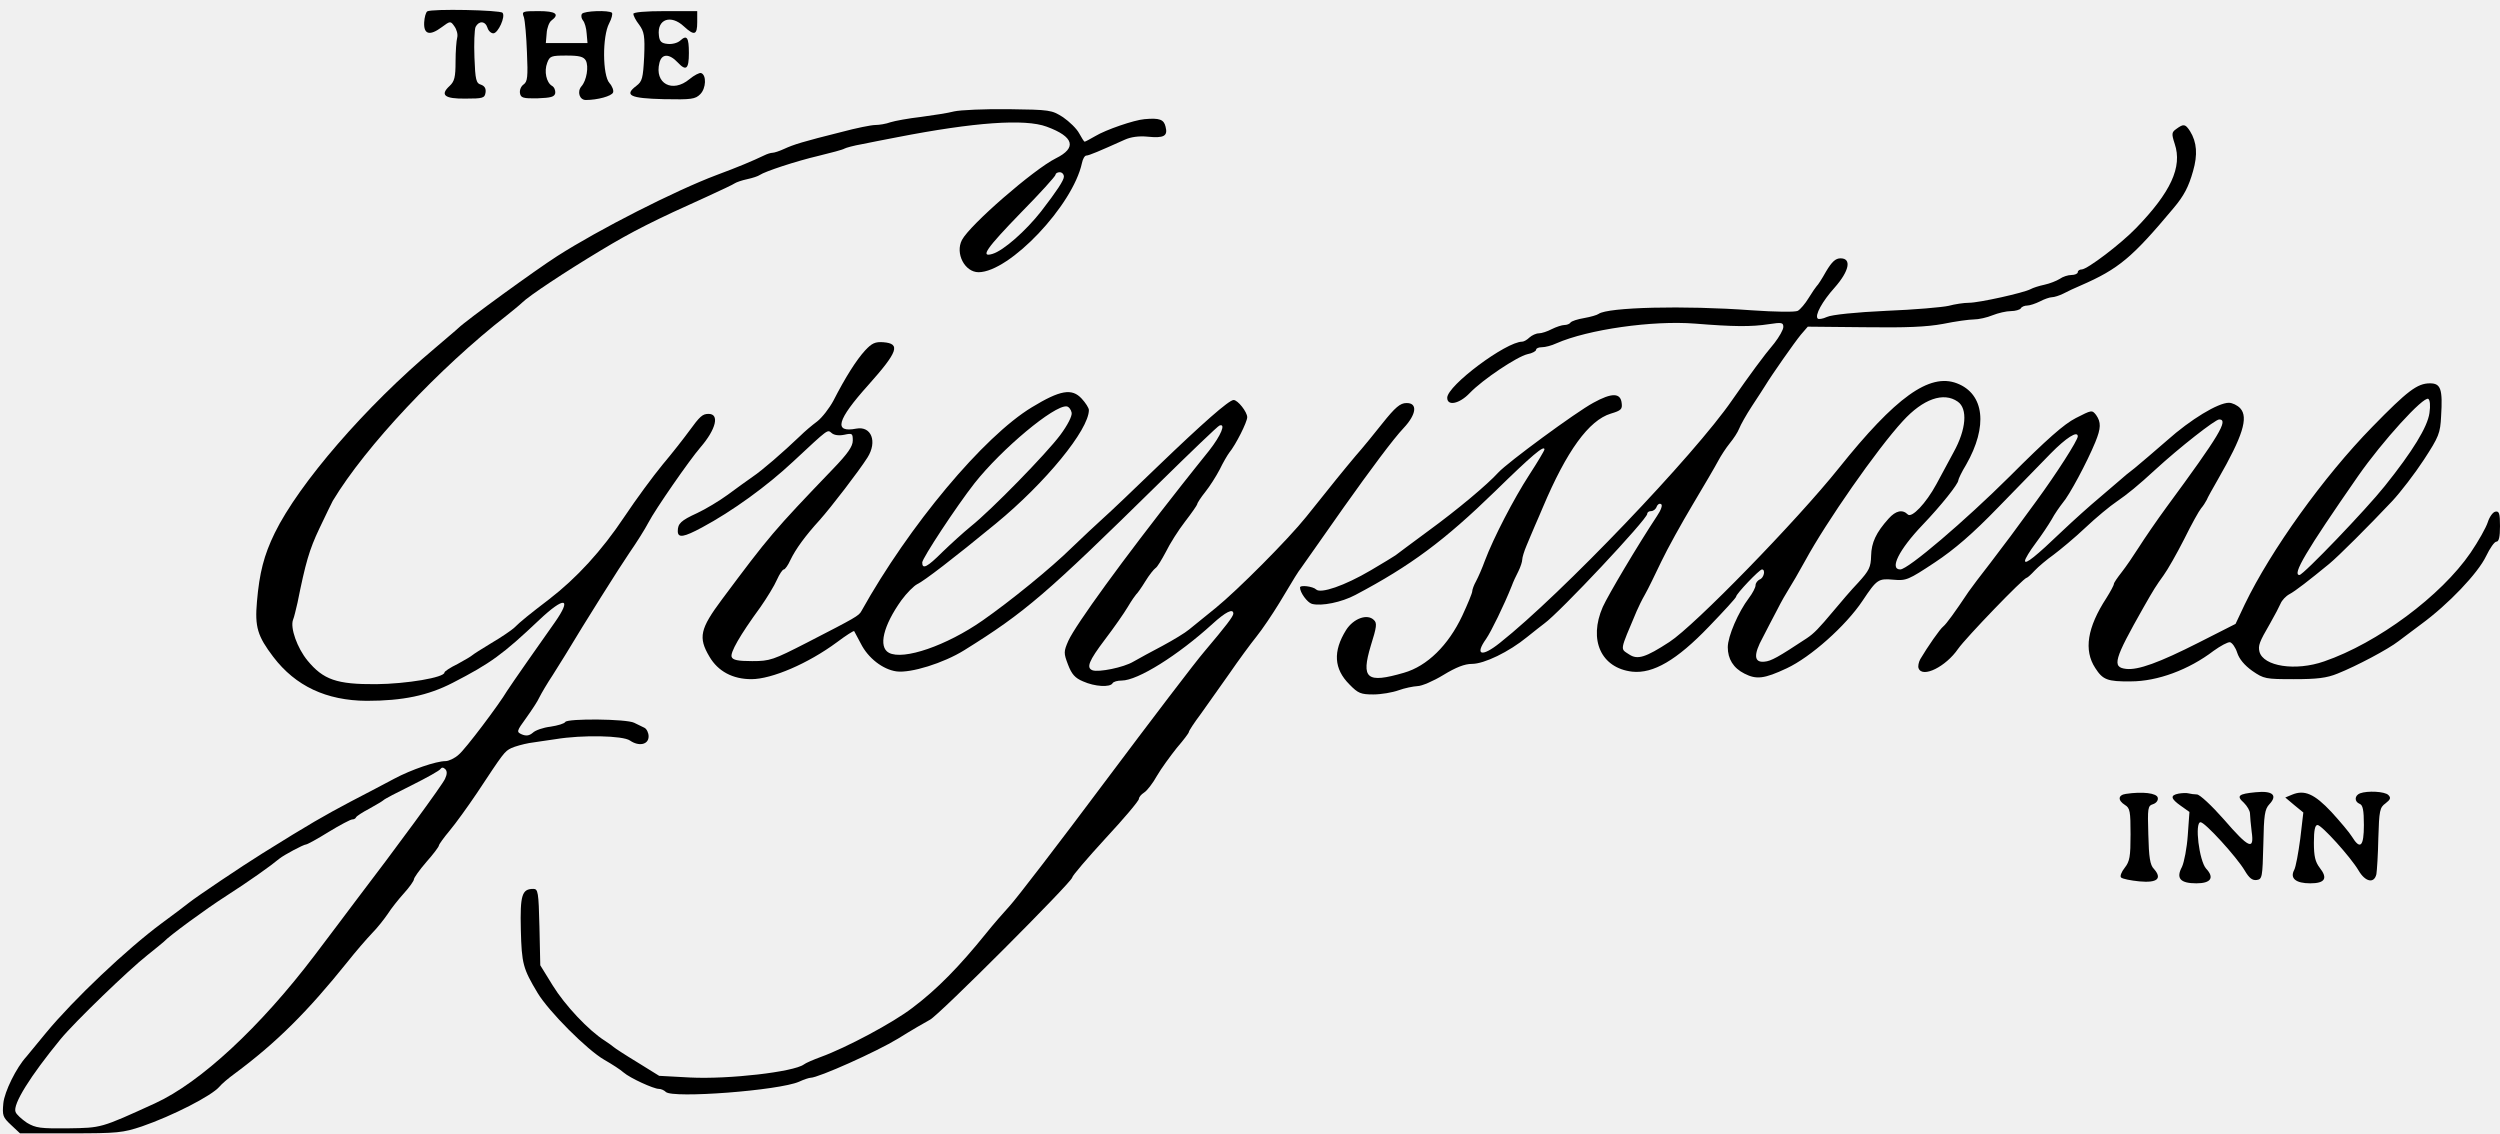
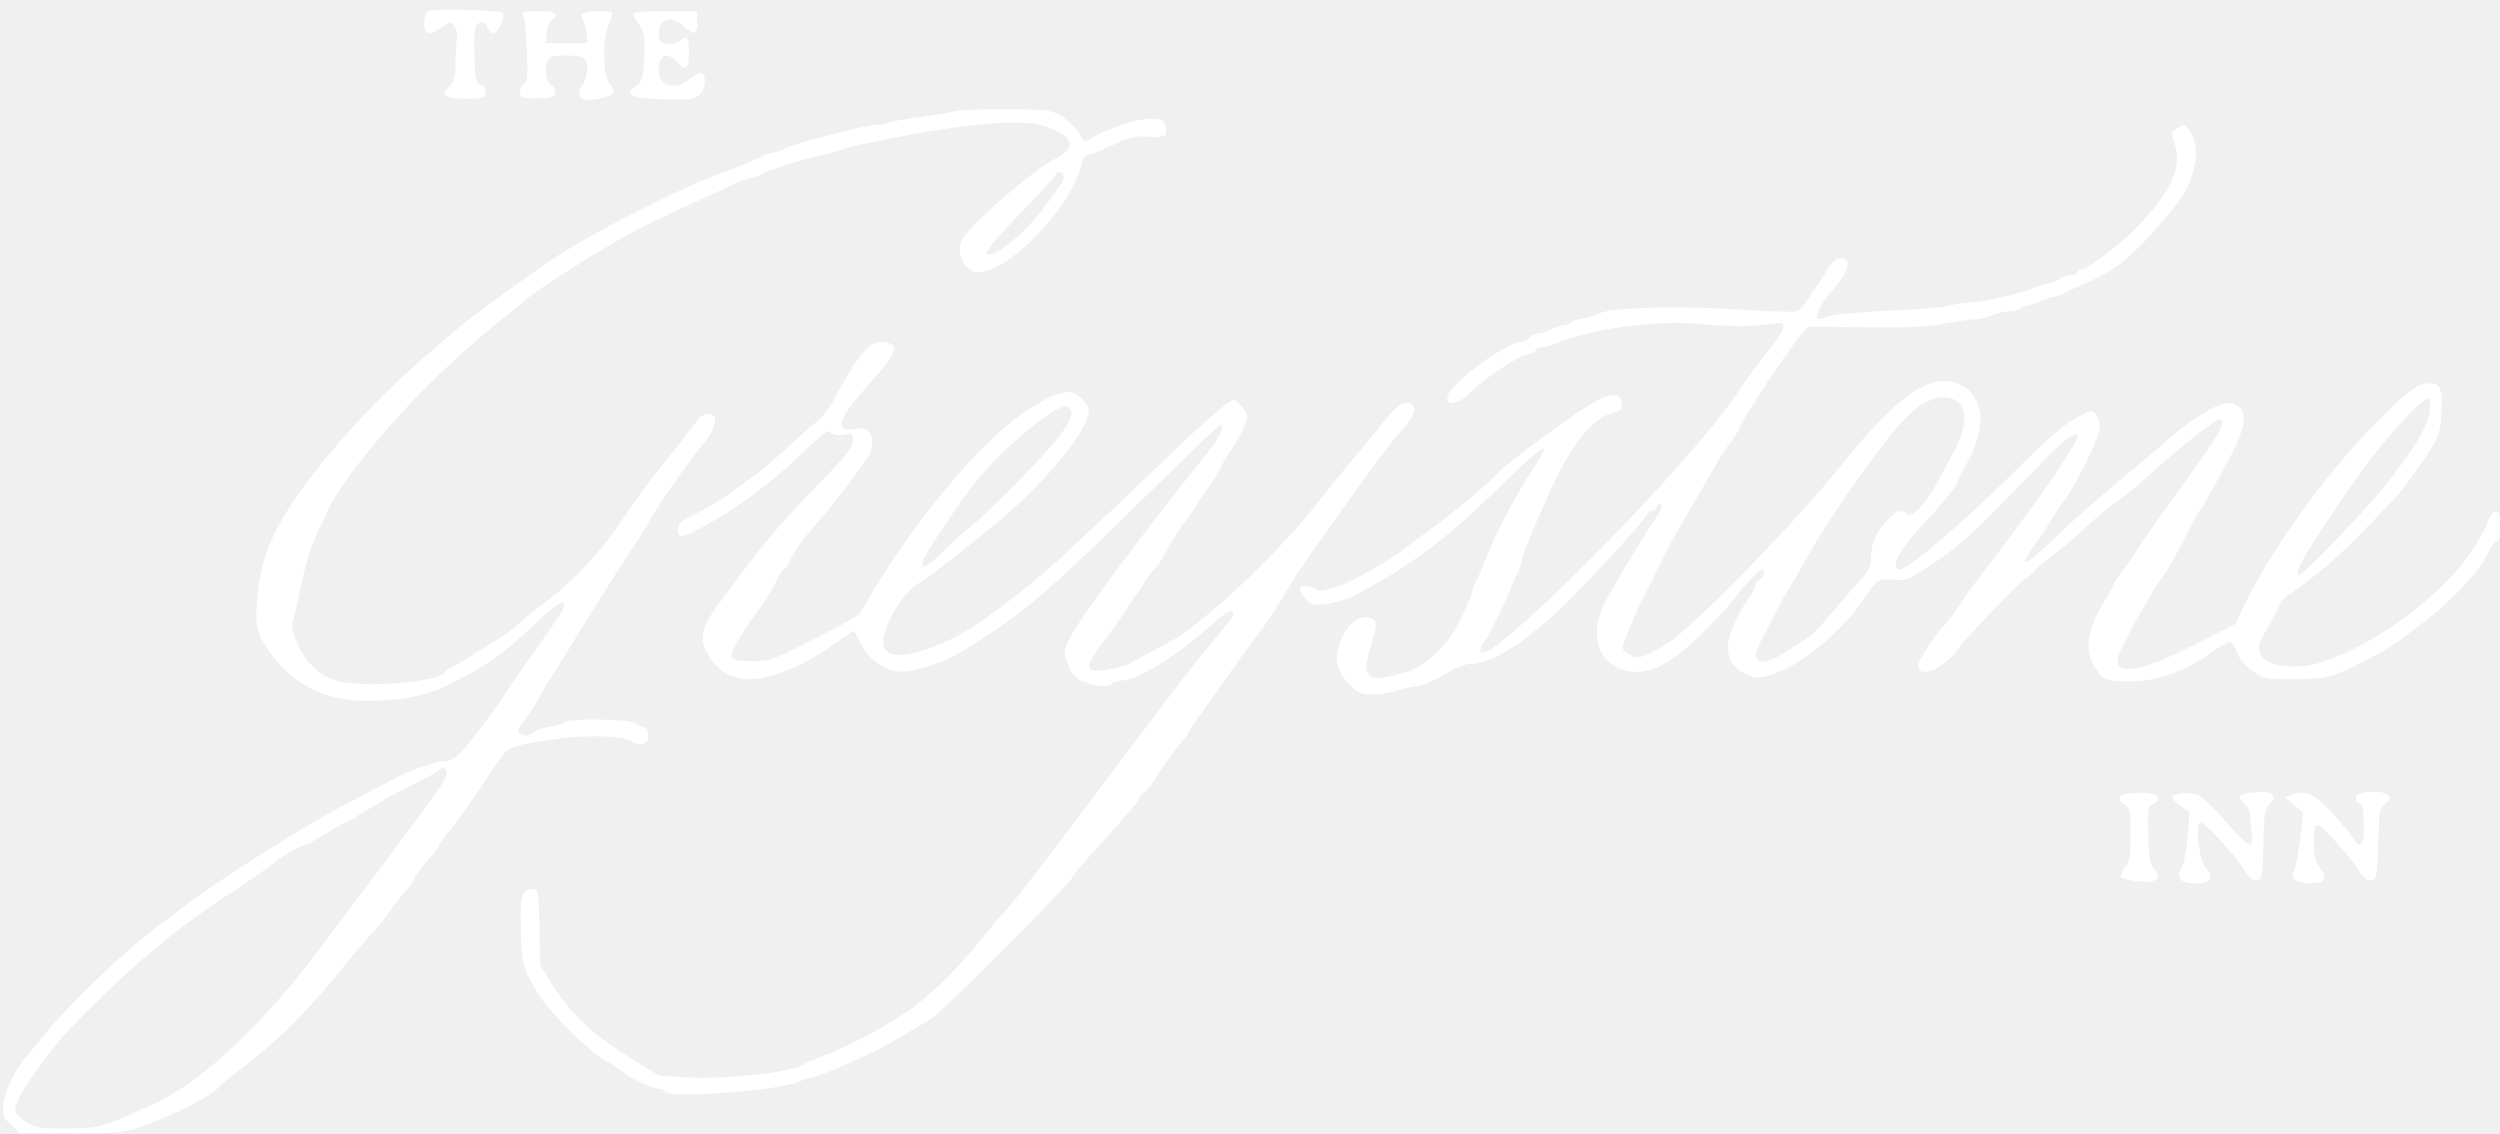
<svg xmlns="http://www.w3.org/2000/svg" version="1.0" width="900pt" height="408pt" viewBox="0 0 900 408" preserveAspectRatio="xMidYMid meet">
-   <g transform="translate(0,408) scale(0.1,-0.1)" fill="currentColor" stroke="none">
+   <g transform="translate(0,408) scale(0.1,-0.1)" fill="white" stroke="none">
    <path d="M1538 4039 c-5 -4 -10 -21 -11 -40 -2 -43 20 -49 63 -17 31 23 32 23 46 3 8 -11 13 -29 10 -40 -3 -11 -6 -50 -6 -87 0 -56 -4 -71 -21 -87 -36 -33 -19 -47 57 -46 63 0 69 2 72 22 2 14 -3 23 -16 28 -18 5 -21 17 -24 98 -2 51 0 100 4 110 12 23 35 22 43 -3 3 -11 13 -20 21 -20 17 0 45 61 33 74 -9 10 -255 15 -271 5z" />
    <path d="M1886 4018 c4 -13 9 -70 11 -126 4 -89 2 -106 -12 -116 -10 -7 -15 -21 -13 -32 3 -16 11 -19 63 -18 49 2 61 5 64 19 1 10 -4 22 -12 26 -20 12 -29 52 -17 83 9 24 14 26 69 26 47 0 62 -4 70 -18 11 -21 3 -72 -16 -93 -16 -19 -7 -49 16 -49 42 0 93 14 98 27 3 7 -3 23 -13 34 -25 28 -26 168 -1 215 9 17 13 34 10 38 -11 10 -101 7 -108 -4 -4 -6 -2 -17 4 -24 6 -7 12 -28 13 -47 l3 -34 -75 0 -75 0 3 35 c1 19 9 40 17 46 31 23 16 34 -46 34 -59 0 -61 -1 -53 -22z" />
    <path d="M2280 4030 c0 -6 9 -24 21 -39 18 -25 21 -40 18 -115 -4 -78 -7 -89 -28 -105 -45 -34 -24 -45 98 -48 101 -2 114 0 132 18 21 21 23 69 3 76 -6 2 -25 -8 -42 -22 -61 -51 -127 -16 -108 59 8 33 35 34 66 1 30 -32 40 -24 40 34 0 56 -7 67 -31 45 -10 -9 -30 -14 -46 -12 -22 2 -29 9 -31 31 -7 58 43 76 90 32 38 -35 48 -31 48 15 l0 40 -115 0 c-73 0 -115 -4 -115 -10z" />
    <path d="M3435 3679 c-22 -6 -76 -14 -120 -20 -44 -5 -93 -14 -109 -19 -16 -6 -41 -10 -55 -10 -14 0 -69 -11 -121 -25 -140 -35 -172 -45 -207 -61 -17 -8 -36 -14 -42 -14 -6 0 -19 -4 -29 -9 -44 -21 -94 -42 -172 -71 -149 -56 -424 -196 -574 -292 -78 -50 -326 -230 -356 -259 -8 -8 -47 -40 -85 -73 -248 -208 -489 -487 -576 -665 -39 -80 -55 -143 -64 -247 -8 -91 2 -124 59 -199 80 -105 191 -157 336 -158 130 0 221 19 310 65 136 70 180 102 311 226 91 86 120 82 56 -9 -18 -25 -61 -87 -97 -138 -36 -51 -69 -100 -75 -109 -27 -46 -150 -210 -174 -229 -14 -13 -36 -23 -47 -23 -34 0 -124 -31 -184 -63 -30 -16 -102 -54 -160 -84 -94 -50 -142 -77 -315 -185 -74 -46 -236 -155 -265 -178 -14 -11 -57 -44 -97 -73 -127 -94 -318 -275 -418 -396 -33 -41 -65 -78 -70 -85 -36 -39 -79 -126 -83 -168 -4 -44 -2 -50 28 -78 l32 -30 182 0 c170 0 188 2 257 25 110 38 251 110 279 143 8 10 33 31 55 47 151 112 262 223 405 401 30 38 70 84 89 104 19 19 44 51 57 70 12 19 39 53 58 74 20 22 36 45 36 50 0 6 20 34 45 63 25 28 45 55 45 59 0 4 18 29 39 54 21 25 65 86 98 135 96 145 99 150 124 162 13 6 42 14 64 18 22 3 65 10 95 14 96 16 243 13 268 -5 32 -22 67 -15 67 15 0 13 -7 27 -15 31 -8 4 -25 12 -37 18 -27 14 -239 16 -248 3 -3 -6 -27 -13 -53 -17 -26 -3 -55 -13 -64 -22 -13 -11 -24 -12 -39 -6 -20 9 -20 11 15 59 20 28 42 61 48 75 7 14 28 50 48 80 19 30 39 63 45 72 69 115 196 317 231 368 25 36 56 85 69 110 24 46 147 224 187 270 56 65 69 120 29 120 -22 0 -31 -8 -71 -63 -19 -26 -62 -81 -95 -120 -33 -40 -95 -124 -137 -187 -82 -123 -172 -221 -272 -298 -68 -52 -102 -79 -126 -103 -9 -8 -45 -33 -81 -54 -35 -21 -66 -41 -69 -44 -3 -3 -26 -17 -52 -31 -27 -13 -48 -27 -48 -31 0 -18 -136 -41 -246 -42 -142 -1 -190 16 -247 85 -37 45 -63 118 -52 147 4 9 10 36 16 61 29 144 42 190 79 268 23 48 44 92 48 99 118 196 383 478 627 668 21 17 46 37 54 45 25 25 155 111 283 188 114 69 196 110 383 194 50 23 95 44 100 48 6 4 26 11 45 15 19 4 40 11 45 15 19 13 131 50 212 69 45 11 87 22 93 26 5 3 34 11 63 16 28 6 86 17 127 25 277 54 460 67 538 38 98 -36 110 -76 33 -114 -80 -40 -310 -240 -338 -294 -25 -48 10 -116 60 -116 112 1 339 240 372 393 3 15 10 27 16 27 9 0 47 16 138 57 22 10 51 14 82 11 59 -6 74 2 65 36 -6 26 -22 32 -76 27 -37 -3 -139 -38 -177 -61 -19 -11 -36 -20 -38 -20 -3 0 -11 14 -20 30 -9 17 -35 42 -58 58 -41 26 -46 27 -197 29 -85 1 -173 -3 -195 -8z m395 -235 c0 -13 -25 -51 -82 -125 -55 -70 -135 -141 -175 -153 -46 -14 -22 20 102 148 69 70 125 132 125 137 0 5 7 9 15 9 8 0 15 -7 15 -16z m-2228 -2168 c-9 -21 -177 -250 -323 -441 -16 -22 -83 -110 -147 -195 -195 -257 -410 -457 -574 -532 -197 -90 -192 -88 -313 -90 -99 -1 -116 1 -148 20 -19 13 -38 30 -41 39 -11 27 53 129 162 262 51 62 246 250 312 302 30 24 57 46 60 49 18 20 150 117 225 165 81 52 160 108 191 134 16 13 87 51 96 51 4 0 41 20 81 45 41 25 79 45 85 45 6 0 12 3 14 8 2 4 23 18 48 31 25 14 47 27 50 30 3 4 49 28 102 54 54 27 101 53 104 59 4 6 10 6 17 -1 7 -7 7 -18 -1 -35z" />
    <path d="M7835 3616 c-17 -12 -18 -17 -6 -54 28 -83 -14 -174 -139 -303 -55 -57 -176 -149 -196 -149 -7 0 -14 -4 -14 -10 0 -5 -10 -10 -23 -10 -12 0 -31 -6 -42 -14 -11 -7 -36 -17 -55 -21 -19 -4 -41 -11 -50 -16 -24 -13 -185 -49 -222 -49 -18 0 -51 -5 -73 -11 -22 -5 -123 -14 -225 -18 -109 -5 -196 -14 -213 -22 -15 -7 -30 -9 -33 -6 -12 11 16 62 61 112 52 59 62 105 21 105 -18 0 -31 -12 -52 -47 -15 -27 -30 -50 -34 -53 -3 -3 -16 -22 -29 -43 -12 -20 -30 -41 -39 -46 -10 -5 -80 -4 -167 2 -243 18 -517 11 -550 -13 -5 -4 -29 -11 -52 -15 -24 -4 -45 -11 -49 -16 -3 -5 -13 -9 -22 -9 -9 0 -30 -7 -46 -15 -15 -8 -36 -15 -46 -15 -10 0 -25 -7 -34 -15 -8 -8 -20 -15 -26 -15 -58 0 -270 -158 -270 -202 0 -31 44 -22 81 17 47 49 170 131 208 140 17 3 31 11 31 16 0 5 9 9 21 9 12 0 35 6 52 14 114 50 346 83 499 71 137 -11 202 -12 266 -2 46 7 52 6 52 -10 0 -10 -15 -36 -32 -58 -39 -46 -90 -116 -152 -205 -136 -198 -615 -699 -836 -874 -66 -53 -92 -45 -50 14 18 26 64 120 92 190 5 14 16 38 24 53 8 16 14 35 14 42 0 8 7 31 16 52 9 21 22 53 30 71 8 17 20 47 28 65 86 204 166 314 245 338 37 11 42 16 39 38 -4 37 -35 38 -102 1 -63 -34 -309 -215 -342 -251 -39 -43 -146 -133 -253 -211 -58 -43 -111 -82 -117 -87 -6 -4 -46 -29 -89 -54 -95 -56 -181 -85 -197 -69 -11 11 -58 17 -58 7 0 -18 26 -54 43 -59 35 -9 107 6 156 32 199 105 321 196 503 373 133 130 178 168 178 151 0 -4 -25 -46 -55 -92 -55 -85 -128 -225 -160 -310 -9 -25 -23 -57 -31 -72 -8 -14 -14 -31 -14 -37 0 -6 -16 -45 -36 -88 -50 -106 -126 -181 -210 -205 -134 -39 -155 -22 -119 98 21 67 23 81 11 92 -24 24 -74 5 -100 -36 -48 -77 -44 -140 12 -196 31 -32 41 -36 86 -36 28 0 69 7 91 15 22 8 52 14 68 15 15 0 57 18 93 40 46 28 77 40 103 40 44 0 133 43 199 97 26 21 53 42 61 48 55 39 371 376 371 395 0 6 6 10 14 10 8 0 17 7 20 16 3 8 10 13 16 9 6 -3 0 -21 -15 -43 -70 -106 -175 -283 -195 -327 -52 -119 -6 -220 106 -233 75 -8 160 41 276 162 54 56 98 104 98 108 0 10 84 98 93 98 14 0 7 -31 -8 -36 -8 -4 -15 -13 -15 -21 0 -8 -11 -29 -24 -46 -38 -50 -76 -138 -76 -177 0 -42 20 -75 60 -95 43 -22 71 -19 152 19 86 40 213 153 273 243 52 78 57 81 112 76 45 -4 53 -1 148 62 71 47 137 104 228 198 71 73 156 160 189 194 56 57 98 84 98 62 0 -14 -76 -133 -150 -234 -90 -123 -97 -133 -165 -222 -34 -43 -68 -89 -78 -103 -50 -75 -80 -116 -91 -125 -12 -9 -57 -74 -83 -118 -6 -11 -9 -26 -6 -33 14 -36 98 6 142 70 28 40 236 256 247 256 3 0 16 12 29 26 13 14 44 40 68 57 24 18 76 61 114 97 38 36 90 79 114 95 38 26 76 57 139 115 86 79 215 180 229 180 35 0 1 -57 -189 -315 -36 -49 -81 -115 -100 -145 -19 -30 -47 -71 -62 -90 -15 -19 -28 -38 -28 -42 0 -5 -12 -27 -27 -51 -69 -106 -82 -188 -40 -252 27 -42 43 -49 128 -48 96 0 209 42 298 110 25 18 51 32 59 31 8 -2 20 -19 26 -38 7 -22 26 -45 54 -65 42 -29 48 -30 150 -30 83 0 118 4 157 20 68 27 183 88 220 117 6 5 42 31 80 60 100 73 206 185 235 246 14 29 30 52 37 52 9 0 13 17 13 56 0 46 -3 55 -17 52 -9 -2 -21 -19 -27 -38 -6 -19 -34 -69 -62 -110 -106 -155 -335 -325 -527 -391 -103 -36 -219 -18 -233 35 -5 22 -1 34 38 101 24 43 28 51 38 72 5 12 19 27 32 34 21 11 71 50 143 109 34 28 142 136 226 225 31 33 83 101 115 150 54 83 59 95 62 157 6 97 -1 118 -40 118 -46 0 -81 -27 -208 -157 -175 -179 -365 -444 -459 -639 l-33 -70 -132 -67 c-144 -73 -219 -100 -262 -95 -52 6 -44 33 63 222 37 65 44 76 72 115 14 19 47 77 74 130 26 53 54 103 61 111 7 8 16 22 20 30 3 8 22 42 41 75 89 155 110 222 80 255 -10 11 -29 20 -41 20 -39 0 -138 -60 -222 -135 -44 -38 -96 -83 -117 -100 -21 -16 -43 -34 -49 -40 -6 -5 -41 -35 -76 -65 -36 -30 -96 -84 -135 -121 -96 -92 -135 -123 -135 -108 0 7 17 35 38 63 21 28 47 67 58 86 10 19 29 46 40 60 23 26 87 145 117 218 21 51 21 72 3 98 -15 19 -16 18 -73 -11 -43 -22 -104 -76 -238 -210 -161 -160 -366 -335 -394 -335 -40 0 -5 71 80 160 67 70 129 148 129 161 0 4 12 30 28 56 79 138 66 255 -33 293 -99 38 -221 -50 -425 -305 -152 -190 -519 -567 -610 -626 -86 -56 -115 -65 -145 -45 -33 22 -35 9 27 156 6 14 19 41 30 60 11 19 37 73 59 119 22 46 73 138 113 205 40 67 81 137 91 156 10 19 29 48 42 64 14 17 29 40 34 53 5 13 25 49 46 81 21 31 42 65 48 74 23 38 105 155 128 183 l25 29 203 -2 c153 -2 224 1 284 12 44 9 94 16 111 16 17 0 48 7 67 15 20 8 50 15 66 15 16 0 33 5 36 10 3 6 14 10 23 10 9 0 30 7 46 15 15 8 35 15 43 15 8 0 27 6 41 13 15 8 43 21 62 29 138 60 186 101 335 279 37 44 54 76 70 133 17 59 14 104 -11 144 -17 26 -23 27 -49 8z m-787 -982 c36 -25 31 -99 -15 -182 -20 -37 -48 -89 -62 -115 -38 -70 -89 -123 -103 -109 -19 19 -43 14 -69 -15 -45 -50 -62 -86 -63 -134 -1 -41 -7 -53 -46 -96 -25 -26 -65 -73 -90 -103 -52 -62 -69 -80 -96 -98 -103 -68 -128 -82 -152 -84 -38 -4 -40 25 -6 87 14 28 38 73 52 100 14 28 33 61 42 75 9 14 36 60 59 102 75 138 258 401 351 502 73 80 147 106 198 70z m1698 -41 c-7 -50 -60 -137 -161 -263 -66 -83 -293 -320 -307 -320 -27 0 22 84 211 356 87 125 236 289 253 278 6 -4 8 -24 4 -51z" />
    <path d="M3114 2818 c-31 -34 -70 -95 -114 -181 -14 -26 -40 -60 -58 -74 -19 -14 -46 -37 -61 -52 -64 -61 -138 -125 -171 -147 -19 -13 -60 -43 -90 -65 -30 -22 -80 -52 -110 -66 -59 -27 -70 -38 -70 -65 0 -26 22 -22 87 13 110 59 234 149 328 237 130 121 123 116 139 103 9 -8 27 -10 46 -6 28 6 30 5 30 -21 0 -21 -18 -47 -72 -103 -214 -223 -229 -241 -399 -469 -79 -106 -86 -137 -45 -206 31 -53 84 -81 151 -81 73 0 204 56 308 133 32 24 60 42 62 40 1 -2 12 -22 24 -45 26 -52 79 -93 128 -100 52 -7 170 30 244 76 220 137 294 201 701 601 115 113 213 207 218 208 24 9 6 -35 -37 -90 -27 -33 -70 -88 -98 -123 -212 -269 -382 -503 -409 -562 -17 -39 -17 -44 -1 -86 13 -34 25 -48 54 -60 42 -19 97 -22 106 -7 3 6 18 10 33 10 58 0 203 91 327 204 47 43 75 57 75 37 0 -10 -27 -45 -103 -135 -33 -38 -194 -250 -359 -470 -165 -221 -319 -421 -342 -446 -23 -25 -62 -70 -86 -100 -96 -119 -176 -201 -265 -268 -70 -54 -239 -144 -330 -177 -27 -10 -55 -22 -61 -27 -37 -27 -271 -54 -410 -47 l-111 6 -79 49 c-43 26 -81 51 -84 54 -3 3 -17 13 -32 23 -59 37 -145 129 -188 199 l-45 73 -3 138 c-3 126 -5 137 -22 137 -41 0 -48 -22 -45 -147 3 -123 8 -140 60 -227 40 -67 179 -206 240 -241 28 -16 59 -36 70 -46 23 -20 108 -59 127 -59 8 0 19 -5 25 -11 24 -24 408 5 480 37 17 8 36 14 41 14 28 0 238 94 315 141 48 30 100 60 115 68 31 15 512 497 512 512 0 6 54 69 120 141 66 71 120 135 120 142 0 6 8 16 19 23 10 6 31 33 46 60 15 26 48 71 71 100 24 28 44 54 44 58 0 4 19 33 43 65 23 32 69 97 102 144 33 48 77 108 98 134 21 26 58 81 83 122 56 94 67 111 77 124 4 6 30 43 57 81 27 39 71 101 97 138 98 138 179 247 216 286 47 50 51 91 10 90 -22 0 -40 -15 -87 -74 -32 -40 -66 -82 -75 -92 -18 -20 -80 -95 -126 -153 -16 -20 -49 -61 -73 -91 -64 -80 -247 -264 -326 -328 -38 -31 -81 -66 -95 -77 -14 -12 -57 -38 -96 -59 -38 -20 -86 -46 -105 -57 -35 -21 -125 -39 -147 -31 -23 9 -14 33 45 111 32 42 69 95 82 117 13 22 27 42 30 45 4 3 19 24 33 47 14 23 31 44 37 48 6 3 22 30 37 58 14 29 45 78 69 109 24 31 44 60 44 63 0 4 13 24 29 44 16 20 39 56 52 81 12 25 28 52 34 60 24 29 65 111 65 128 0 19 -34 62 -49 62 -17 0 -114 -86 -270 -236 -86 -83 -176 -169 -200 -190 -24 -22 -74 -68 -111 -104 -76 -75 -224 -195 -323 -264 -129 -90 -285 -144 -337 -116 -39 21 -20 98 45 189 19 26 45 52 57 58 24 11 131 93 283 218 179 147 335 338 335 409 0 7 -12 26 -26 41 -35 38 -77 31 -179 -31 -174 -105 -443 -427 -614 -734 -9 -17 -22 -24 -195 -113 -123 -63 -134 -67 -198 -67 -52 0 -70 4 -74 15 -6 15 28 76 104 180 23 33 50 77 59 98 9 20 20 37 25 37 4 0 15 15 23 33 19 40 54 88 106 145 41 46 141 176 172 225 36 57 14 114 -40 104 -83 -16 -71 30 43 157 107 120 117 149 54 154 -29 2 -41 -3 -66 -30z m744 -224 c2 -12 -15 -45 -41 -80 -50 -67 -248 -270 -322 -329 -27 -22 -73 -64 -102 -92 -55 -55 -73 -64 -73 -38 0 15 123 202 188 285 98 124 287 282 332 277 8 -1 16 -12 18 -23z" />
    <path d="M7653 1222 c-28 -4 -30 -23 -3 -40 18 -11 20 -23 20 -106 0 -80 -3 -97 -21 -120 -12 -15 -18 -31 -13 -35 5 -5 35 -11 66 -14 64 -6 83 10 52 45 -14 14 -18 42 -20 123 -3 97 -2 104 17 110 12 4 19 14 17 23 -3 17 -55 23 -115 14z" />
    <path d="M7843 1223 c-31 -6 -29 -18 8 -44 l31 -22 -6 -84 c-3 -45 -13 -97 -21 -114 -22 -41 -6 -59 52 -59 52 0 66 20 35 53 -25 28 -42 167 -20 167 16 0 130 -125 159 -174 16 -27 27 -36 43 -34 20 3 21 9 24 128 2 107 5 127 22 145 30 32 12 49 -49 43 -63 -6 -71 -13 -43 -38 12 -12 22 -29 22 -39 0 -10 3 -39 6 -65 10 -69 -10 -60 -100 44 -44 50 -87 90 -97 90 -9 0 -23 2 -31 4 -7 2 -23 1 -35 -1z" />
    <path d="M8251 1219 l-24 -10 32 -27 33 -27 -11 -94 c-7 -52 -16 -102 -22 -113 -16 -30 6 -48 58 -48 53 0 64 18 34 56 -16 21 -21 41 -21 90 0 45 4 64 13 64 15 0 119 -115 148 -164 24 -41 56 -48 64 -13 2 12 6 71 7 130 3 99 5 110 26 125 18 14 20 20 10 30 -13 13 -75 16 -102 6 -20 -8 -21 -30 -1 -38 11 -4 15 -22 15 -76 0 -77 -13 -91 -43 -42 -9 15 -43 55 -74 89 -61 65 -97 81 -142 62z" />
  </g>
</svg>
